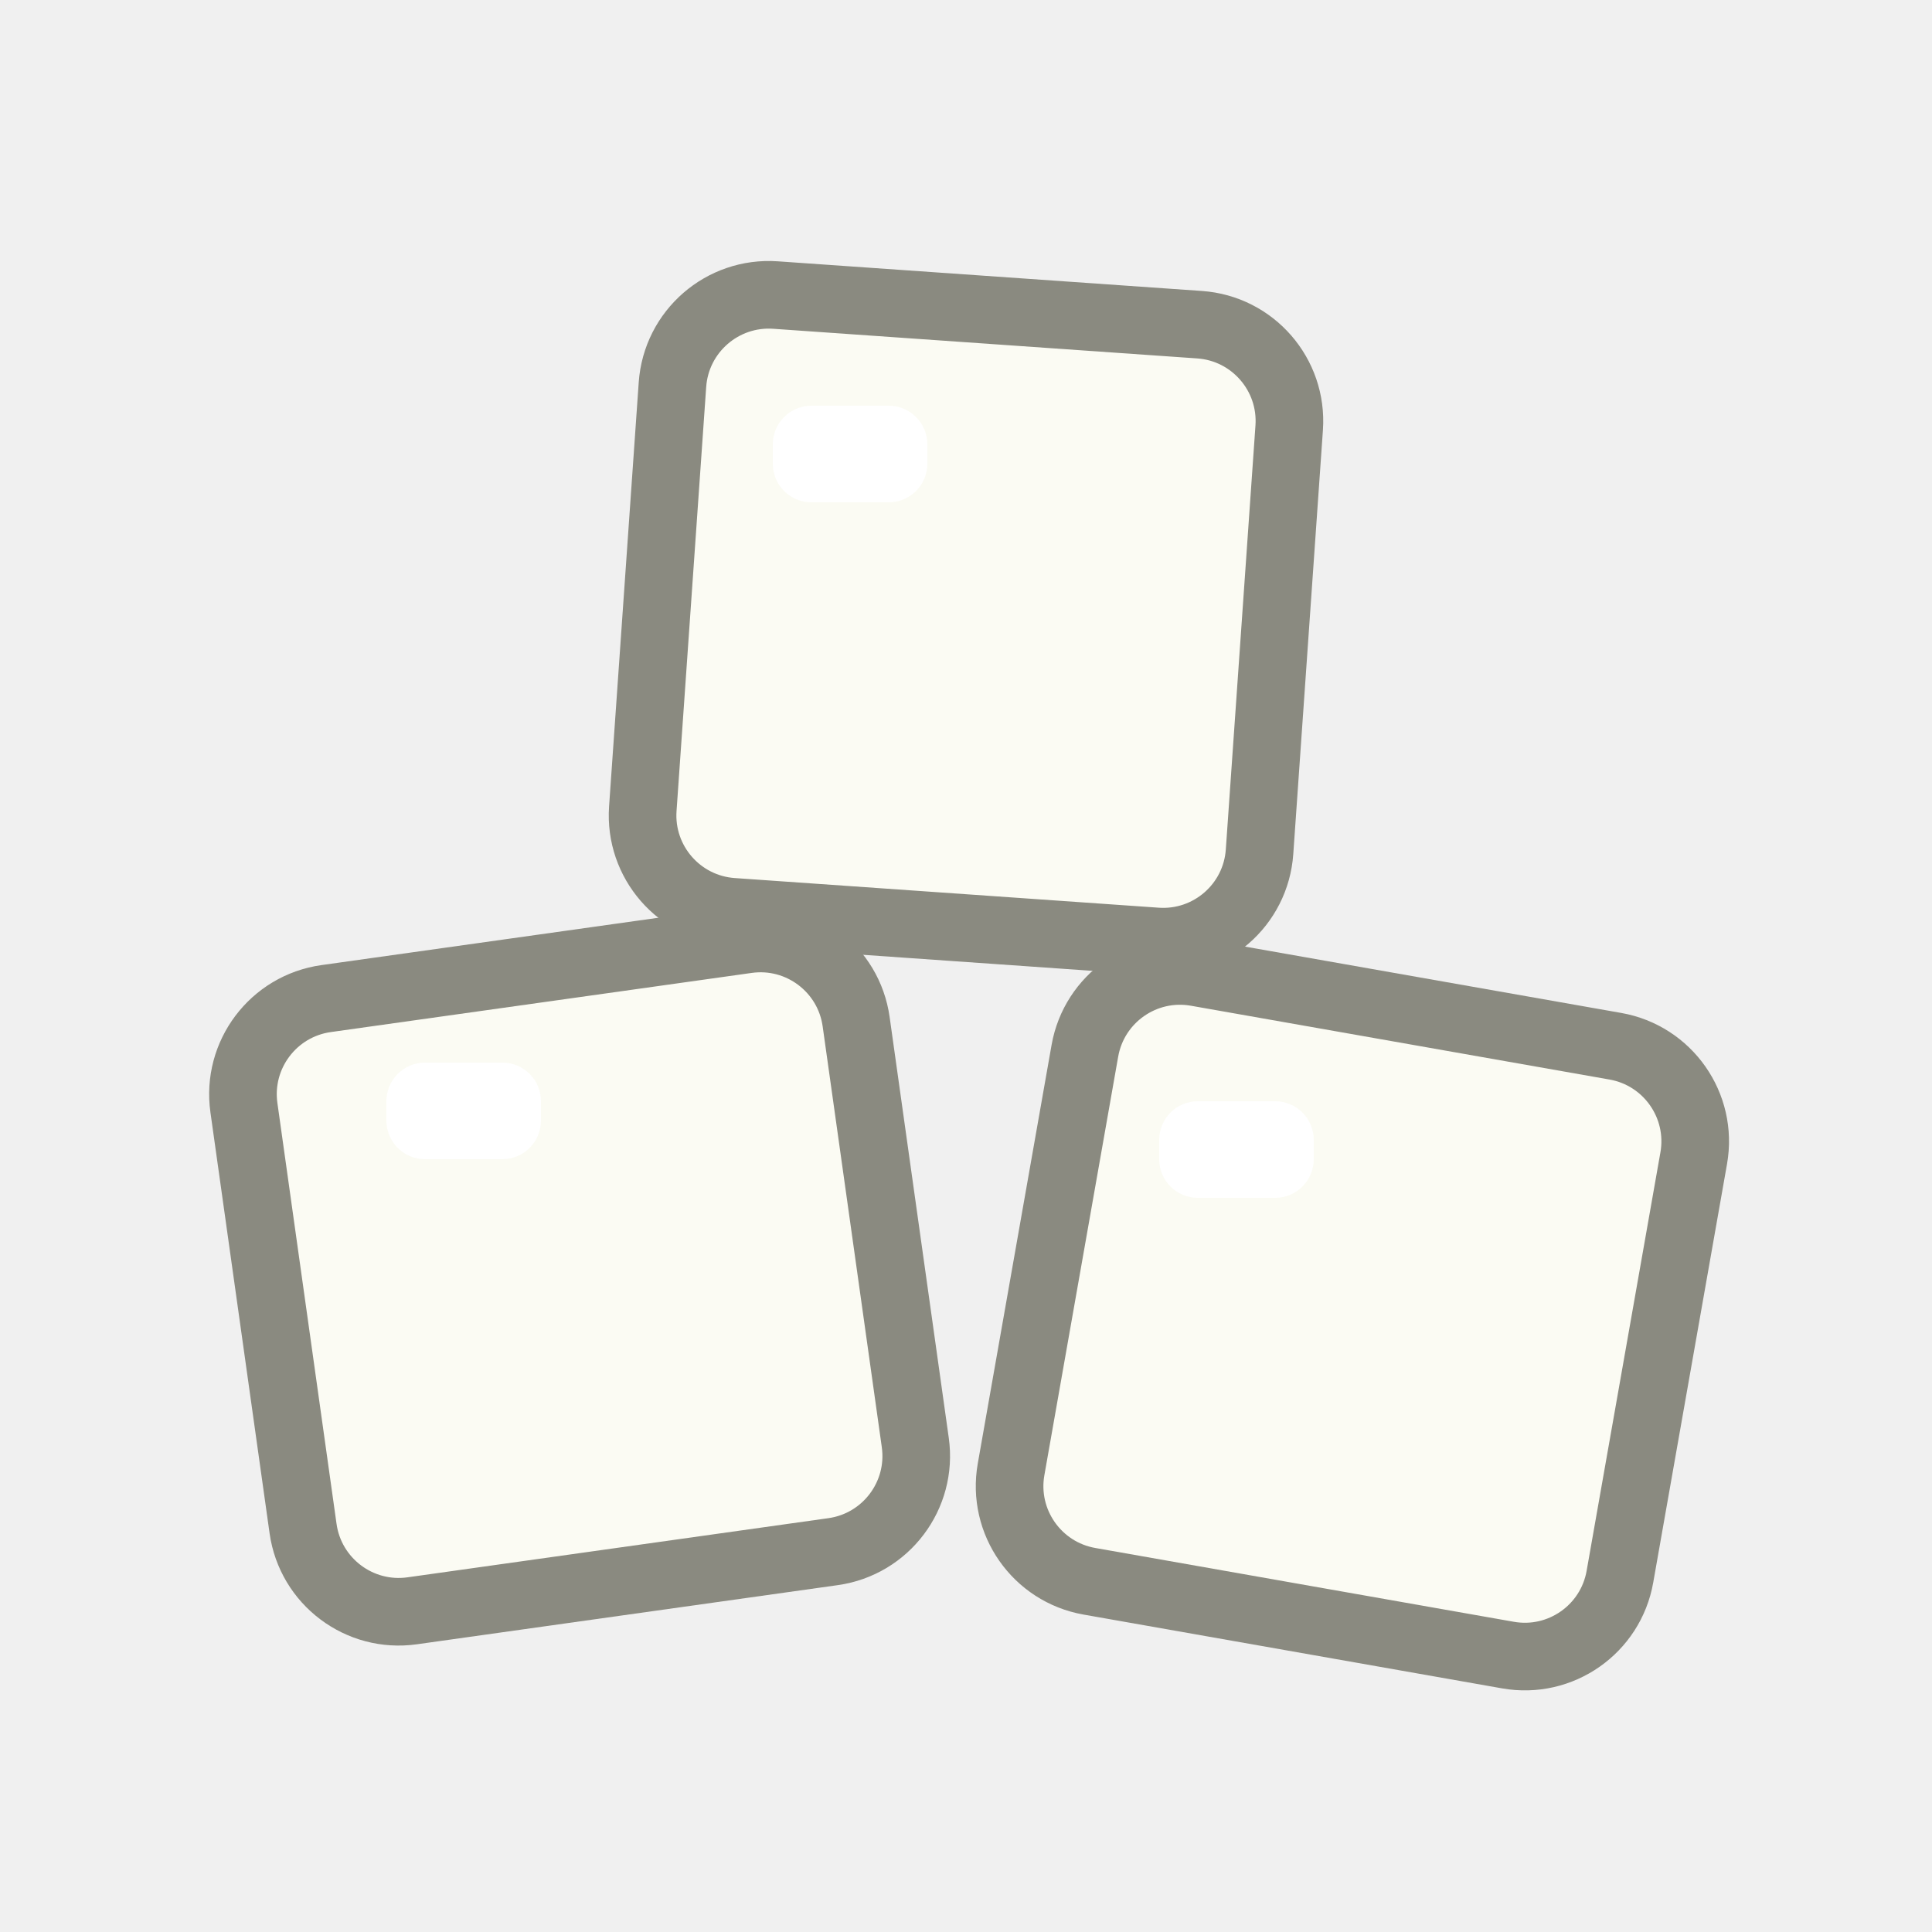
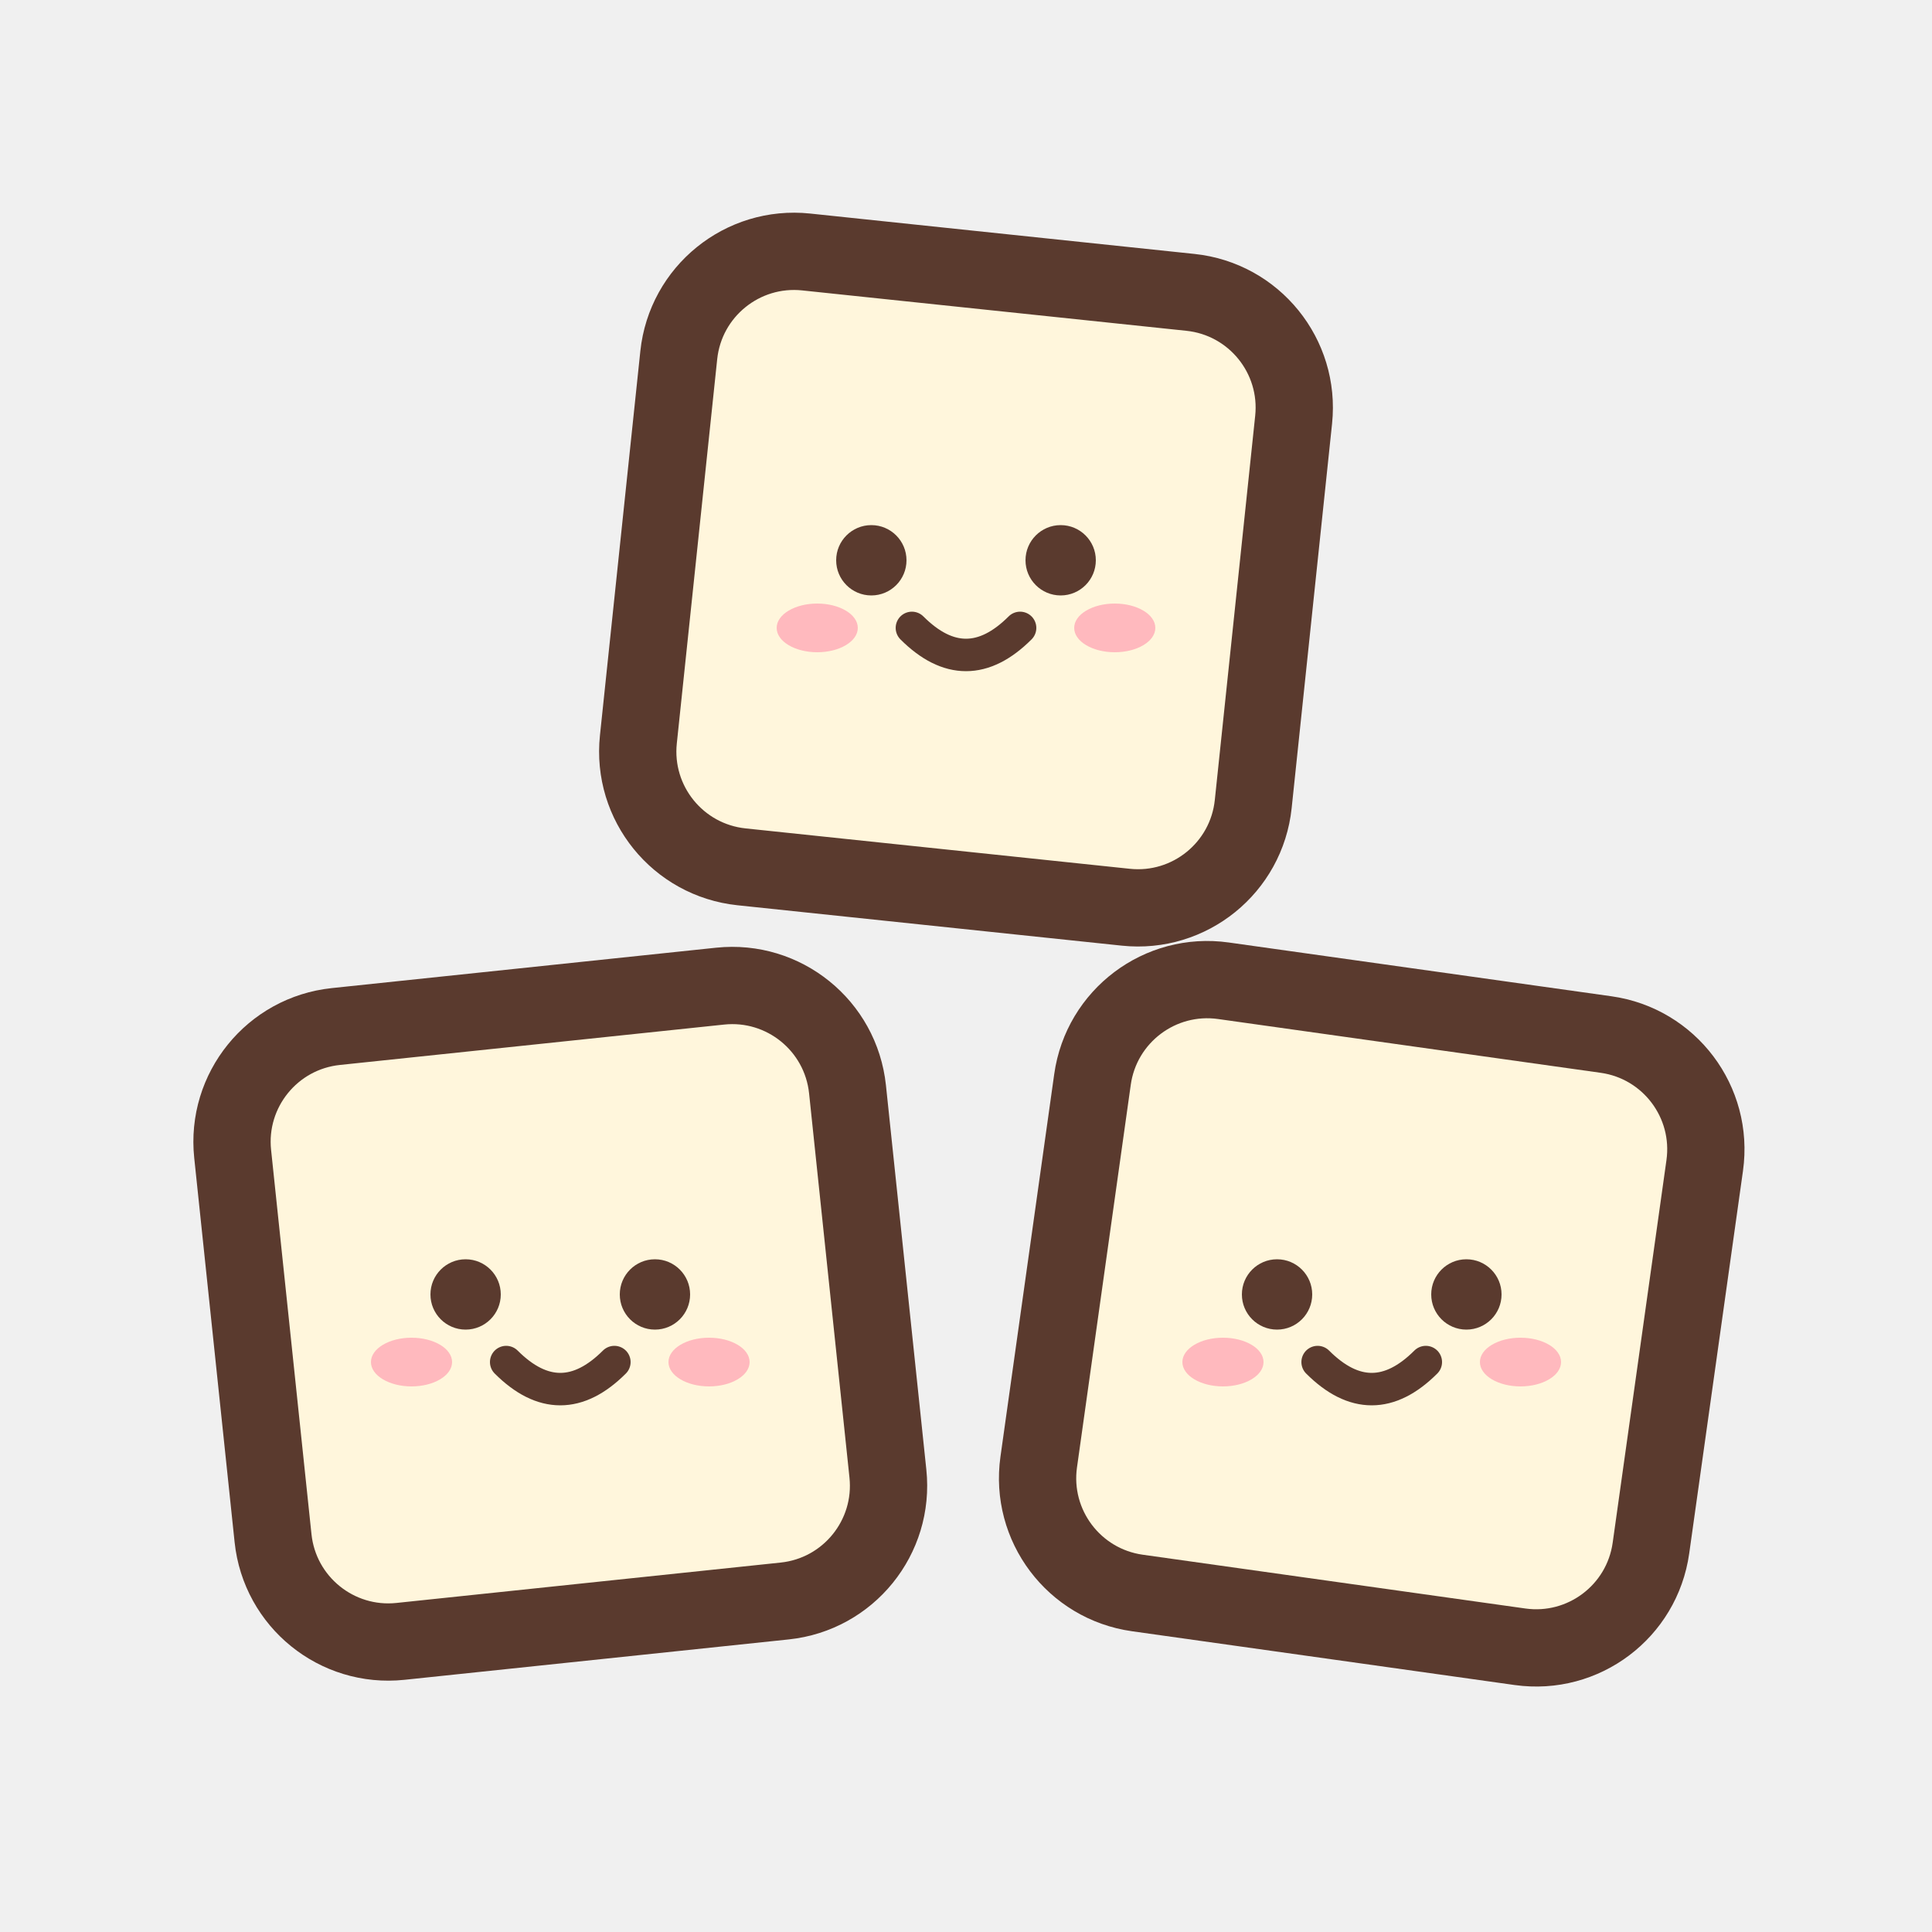
<svg xmlns="http://www.w3.org/2000/svg" viewBox="0 0 100 100">
-   <g stroke="#8a8a80" stroke-width="3.5" stroke-linejoin="round">
-     <rect x="14" y="50" width="32" height="32" rx="5" fill="#fbfbf3" transform="rotate(-8 30 66)" />
-     <rect x="54" y="52" width="32" height="32" rx="5" fill="#fbfbf3" transform="rotate(10 70 68)" />
-     <rect x="34" y="16" width="32" height="32" rx="5" fill="#fbfbf3" transform="rotate(4 50 32)" />
+   <g transform="rotate(6 50 30)">
+     <rect x="34" y="14" width="32" height="32" rx="6" fill="#fff6dc" stroke="#5a3a2e" stroke-width="4" stroke-linejoin="round" stroke-linecap="round" />
  </g>
-   <g fill="#ffffff">
-     <rect x="20" y="55" width="8" height="5" rx="2" />
-     <rect x="60" y="57" width="8" height="5" rx="2" />
-     <rect x="40" y="21" width="8" height="5" rx="2" />
+   <circle cx="45.1" cy="29" r="1.82" fill="#5a3a2e" />
+   <circle cx="54.9" cy="29" r="1.82" fill="#5a3a2e" />
+   <ellipse cx="42.3" cy="32.5" rx="2.1" ry="1.26" fill="#ff9fb0" opacity=".7" />
+   <ellipse cx="57.7" cy="32.5" rx="2.1" ry="1.26" fill="#ff9fb0" opacity=".7" />
+   <path d="M47.2 32.5 Q50 35.3 52.8 32.5" fill="none" stroke="#5a3a2e" stroke-width="1.68" stroke-linecap="round" />
+   <g transform="rotate(-6 29 68)">
+     <rect x="13" y="52" width="32" height="32" rx="6" fill="#fff6dc" stroke="#5a3a2e" stroke-width="4" stroke-linejoin="round" stroke-linecap="round" />
  </g>
+   <circle cx="24.1" cy="67" r="1.82" fill="#5a3a2e" />
+   <circle cx="33.9" cy="67" r="1.82" fill="#5a3a2e" />
+   <ellipse cx="21.3" cy="70.5" rx="2.1" ry="1.26" fill="#ff9fb0" opacity=".7" />
+   <ellipse cx="36.7" cy="70.5" rx="2.1" ry="1.26" fill="#ff9fb0" opacity=".7" />
+   <path d="M26.2 70.5 Q29 73.3 31.8 70.5" fill="none" stroke="#5a3a2e" stroke-width="1.68" stroke-linecap="round" />
+   <g transform="rotate(8 71 68)">
+     <rect x="55" y="52" width="32" height="32" rx="6" fill="#fff6dc" stroke="#5a3a2e" stroke-width="4" stroke-linejoin="round" stroke-linecap="round" />
+   </g>
+   <circle cx="66.1" cy="67" r="1.82" fill="#5a3a2e" />
+   <circle cx="75.9" cy="67" r="1.82" fill="#5a3a2e" />
+   <ellipse cx="63.3" cy="70.5" rx="2.1" ry="1.26" fill="#ff9fb0" opacity=".7" />
+   <ellipse cx="78.7" cy="70.5" rx="2.1" ry="1.26" fill="#ff9fb0" opacity=".7" />
+   <path d="M68.2 70.5 Q71 73.3 73.8 70.5" fill="none" stroke="#5a3a2e" stroke-width="1.68" stroke-linecap="round" />
</svg>
